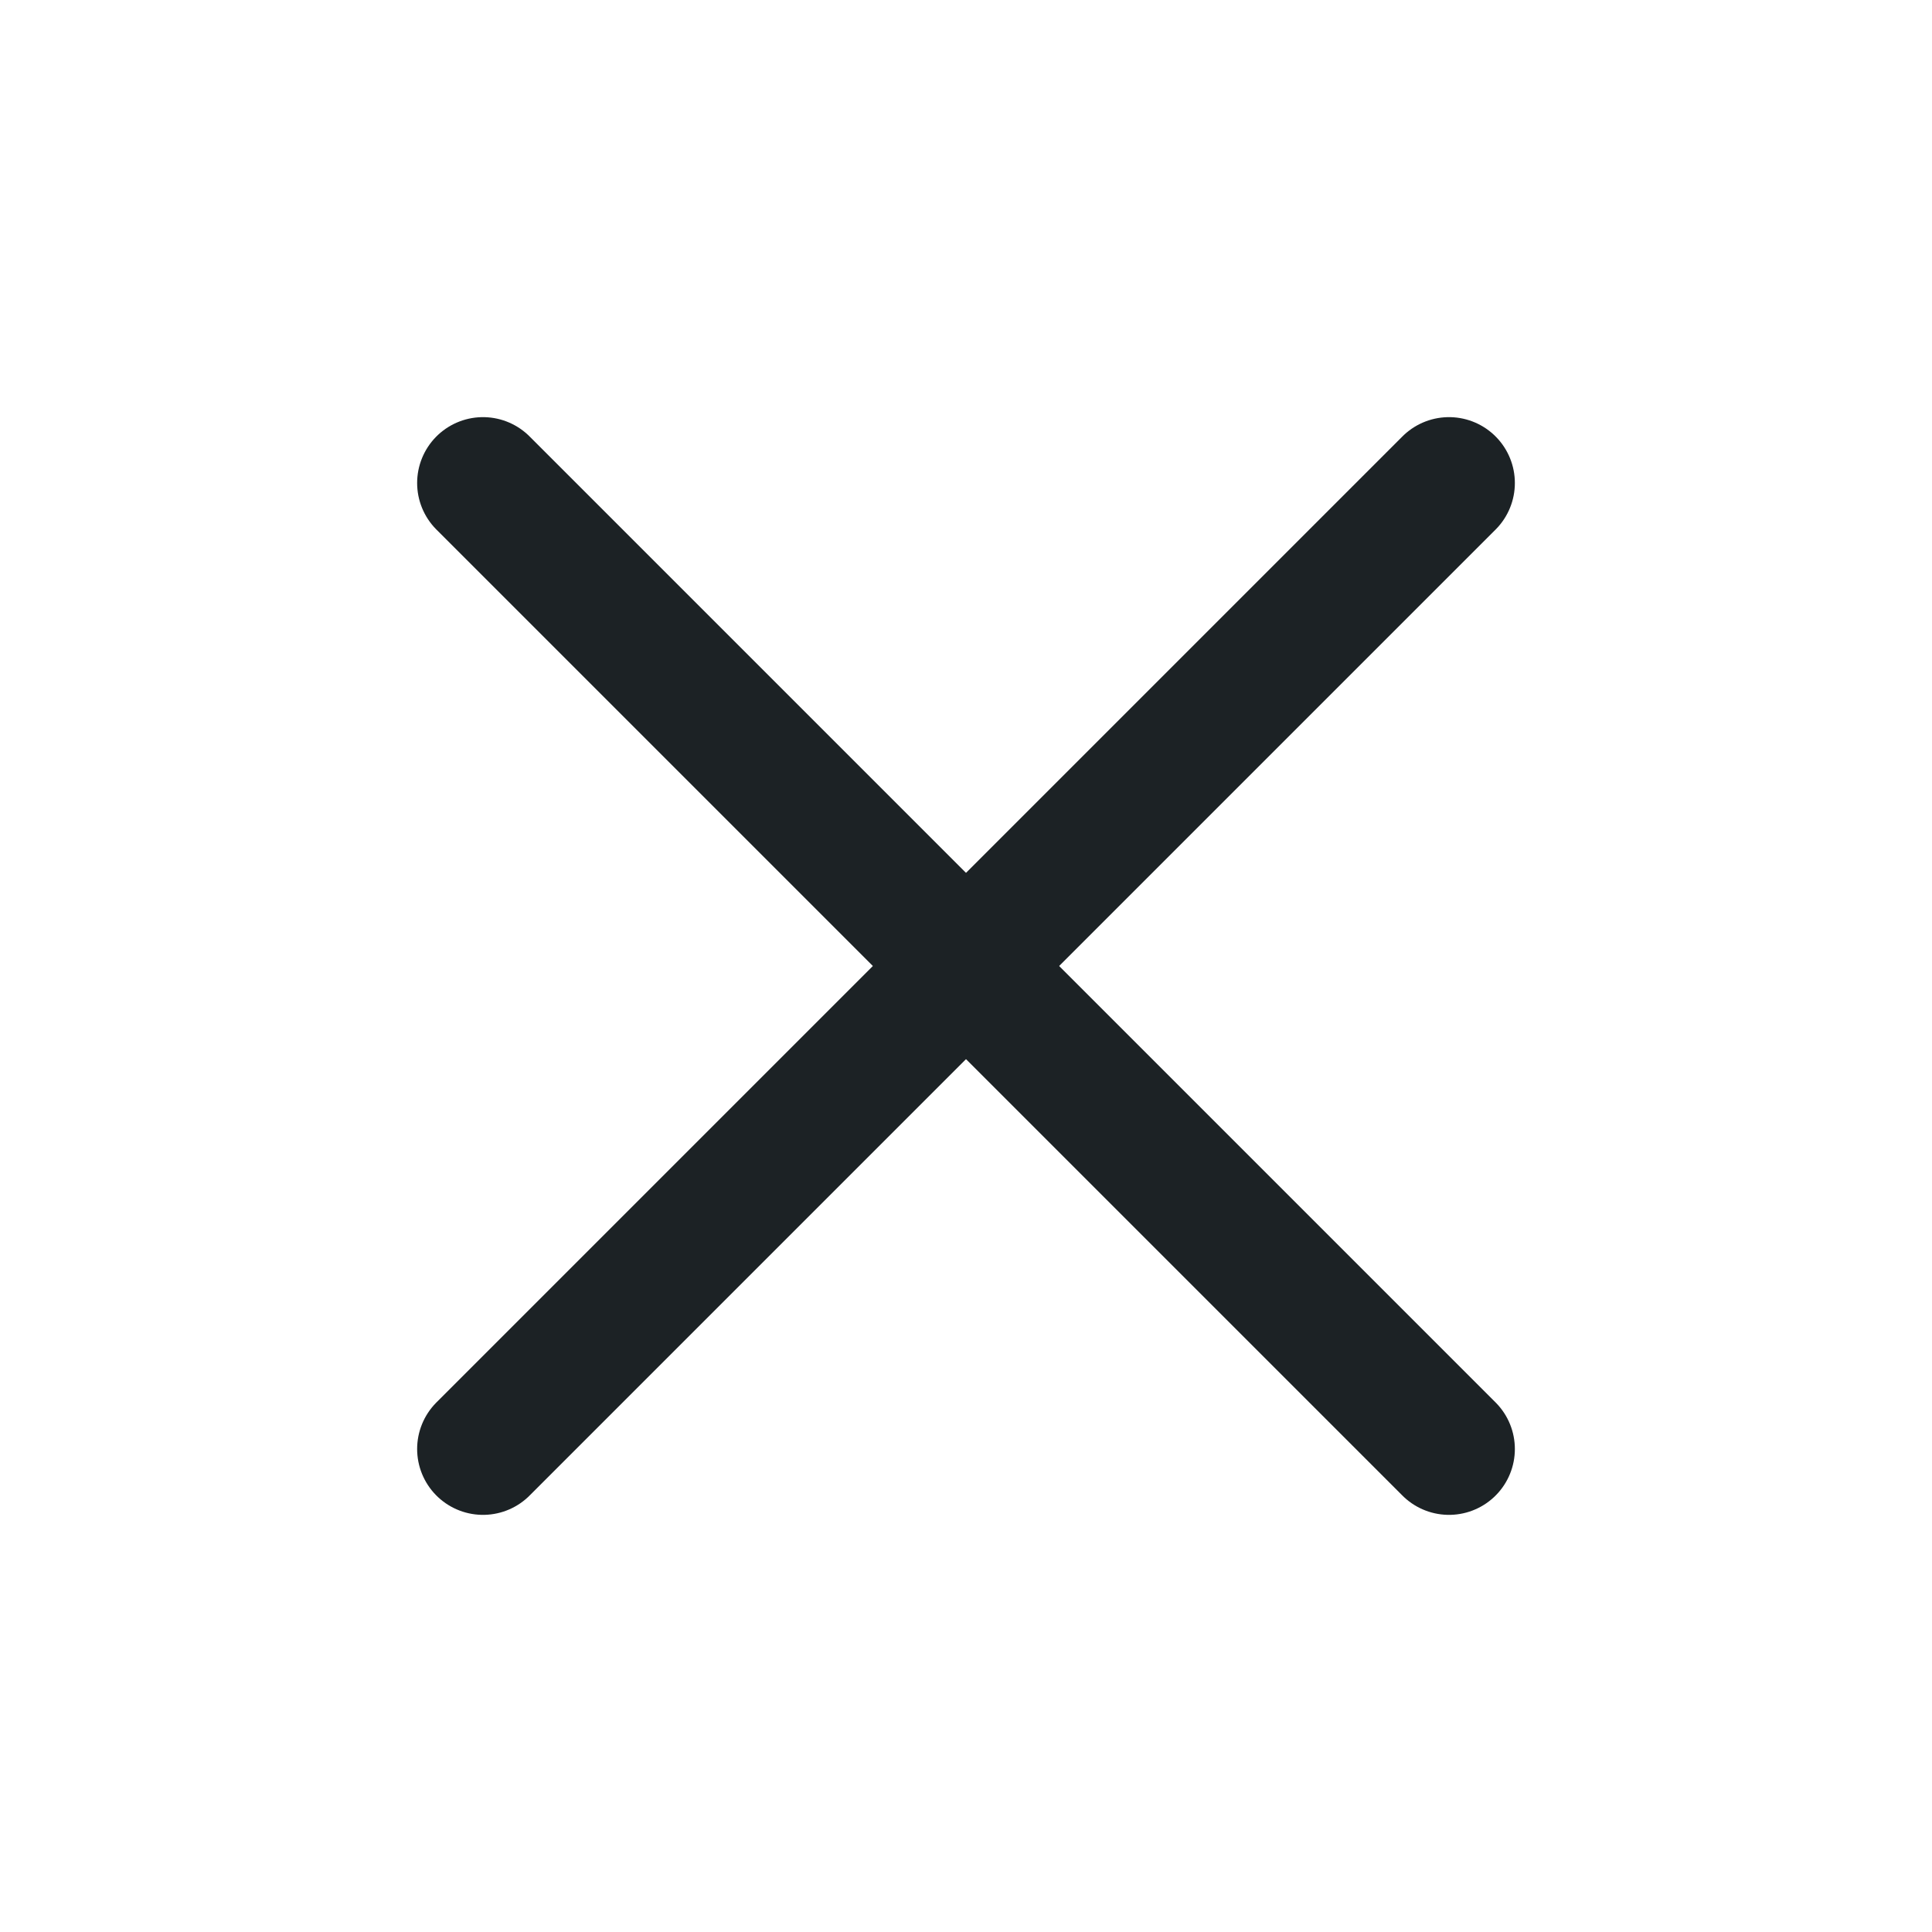
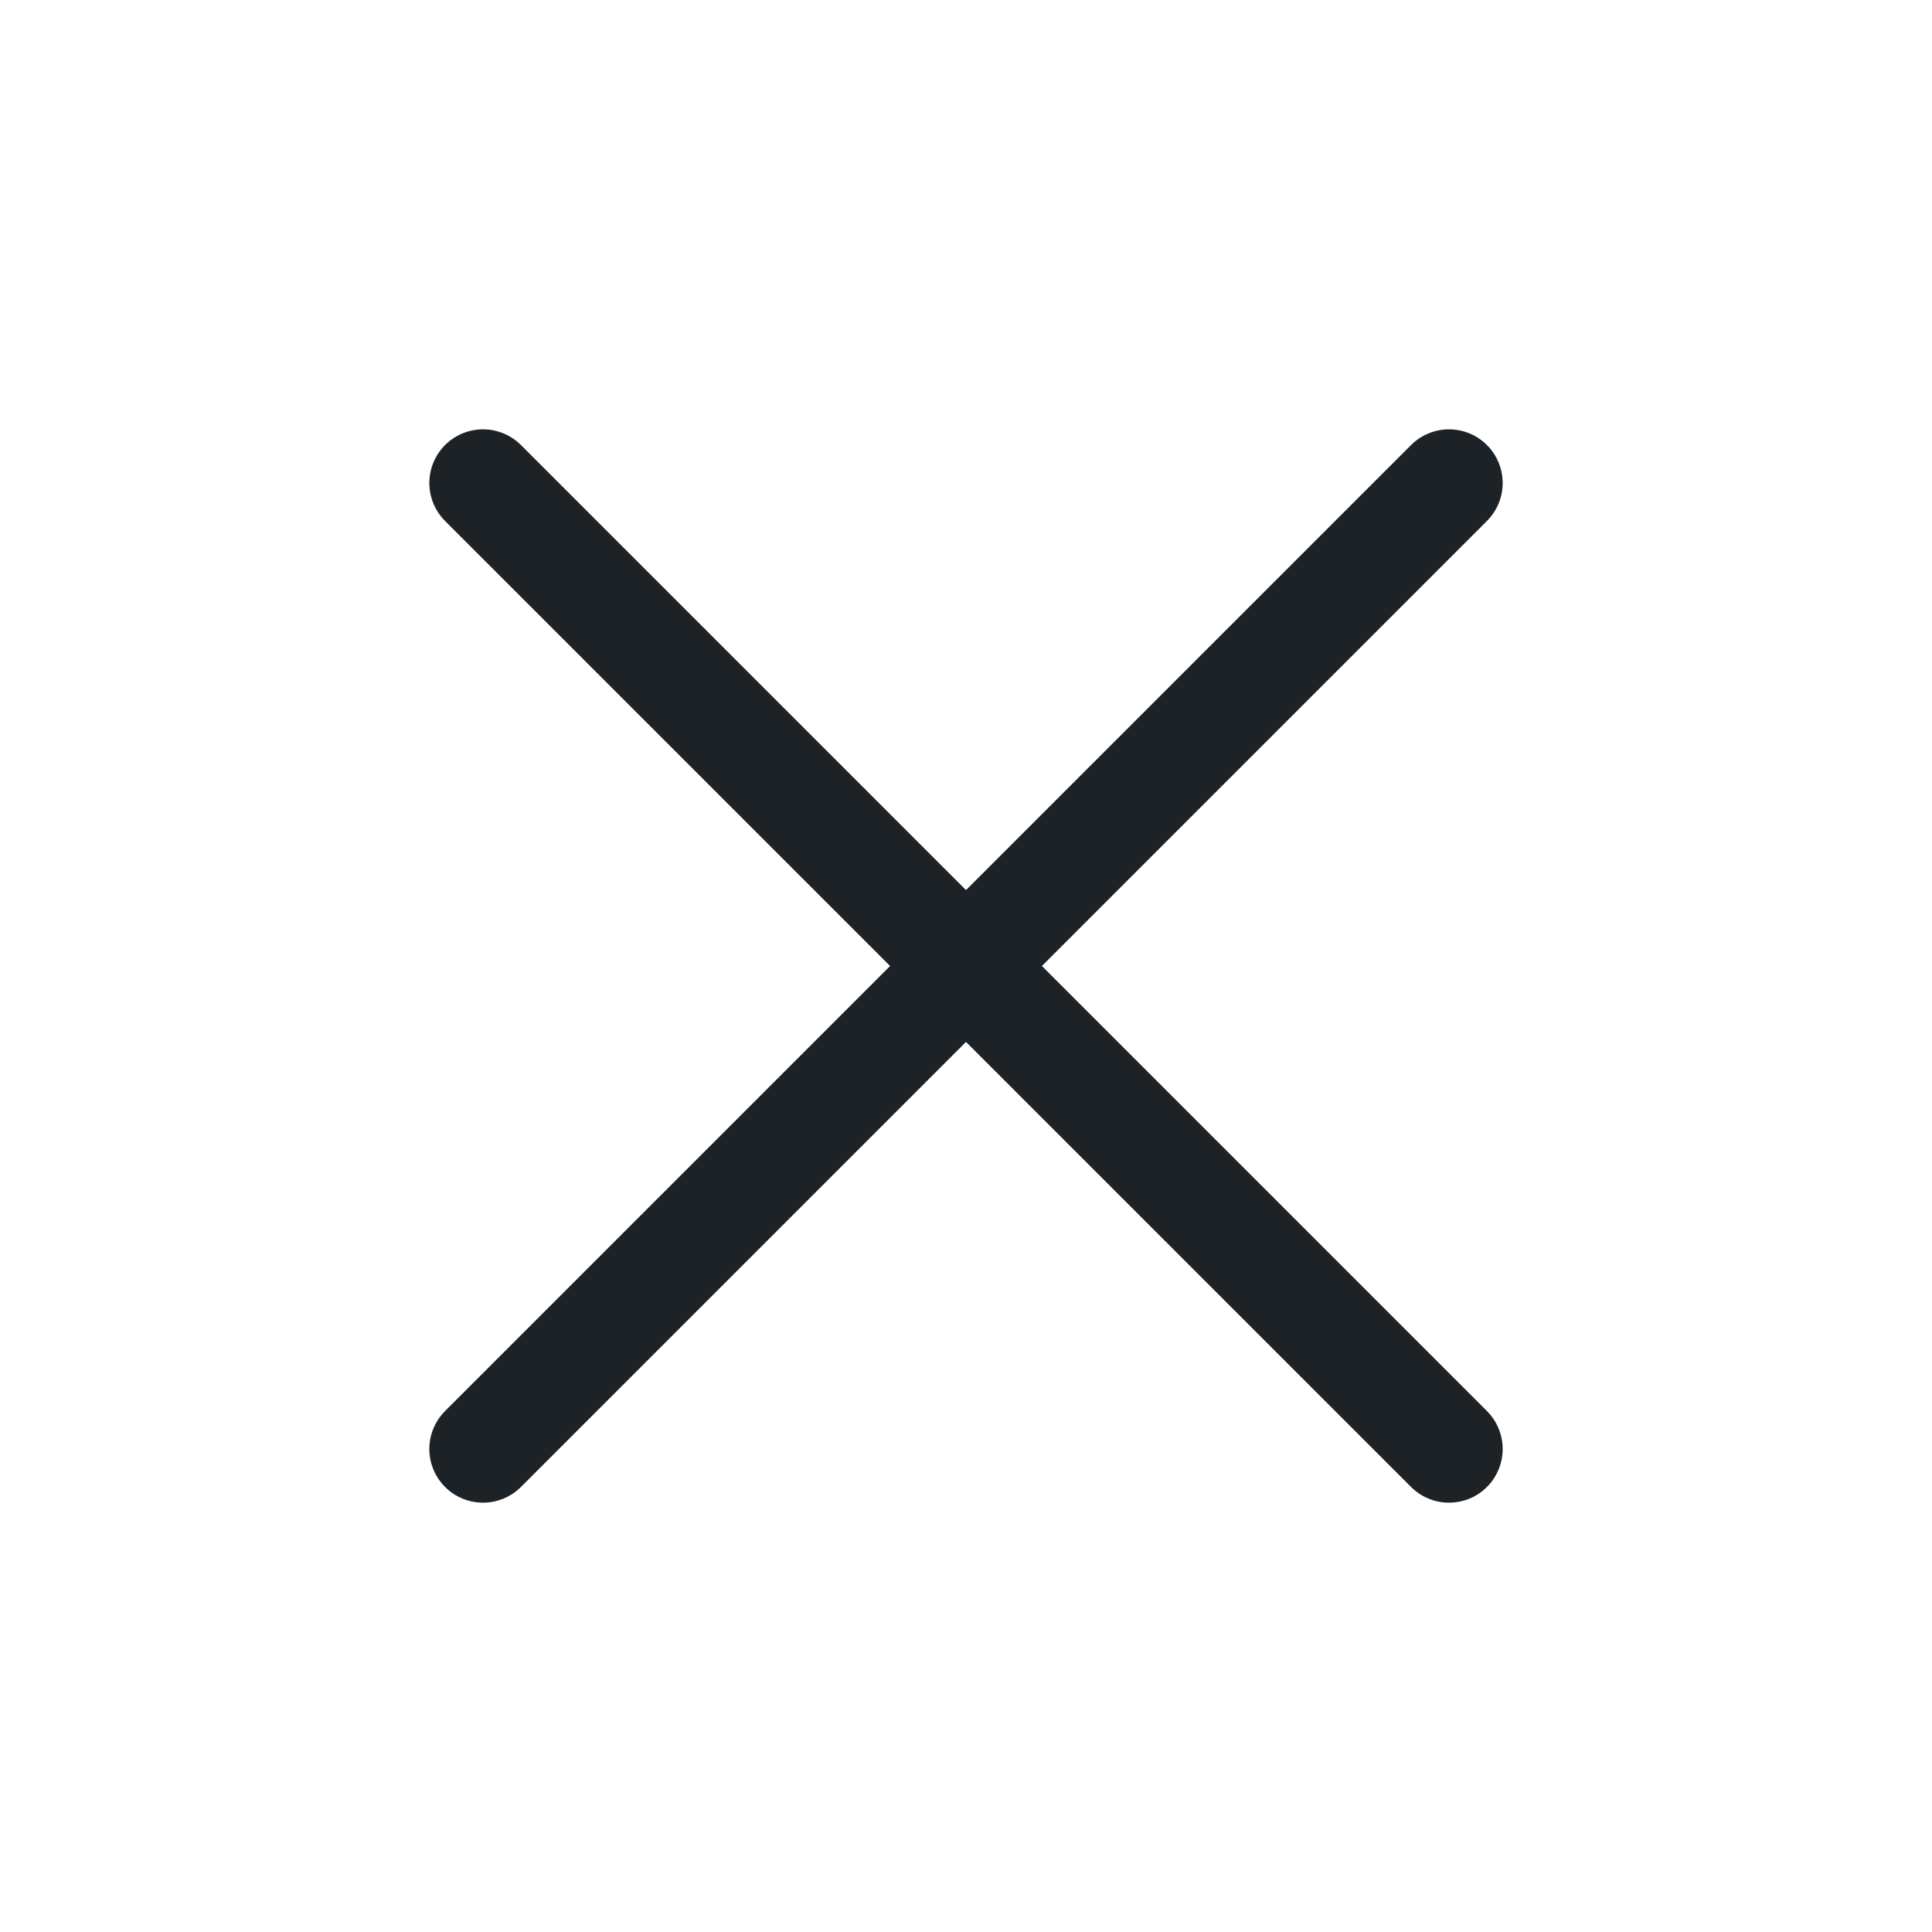
- <svg xmlns="http://www.w3.org/2000/svg" width="44" height="44" viewBox="0 0 44 44" fill="none">
-   <path d="M33 11L11 33" stroke="#1C2225" stroke-width="3" stroke-linecap="round" stroke-linejoin="round" />
-   <path d="M11 11L33 33" stroke="#1C2225" stroke-width="3" stroke-linecap="round" stroke-linejoin="round" />
+ <svg xmlns="http://www.w3.org/2000/svg" width="36" height="36" viewBox="0 0 36 36" fill="none">
+   <path d="M27 9L9 27" stroke="#1C2225" stroke-width="2" stroke-linecap="round" stroke-linejoin="round" />
+   <path d="M9 9L27 27" stroke="#1C2225" stroke-width="2" stroke-linecap="round" stroke-linejoin="round" />
</svg>
